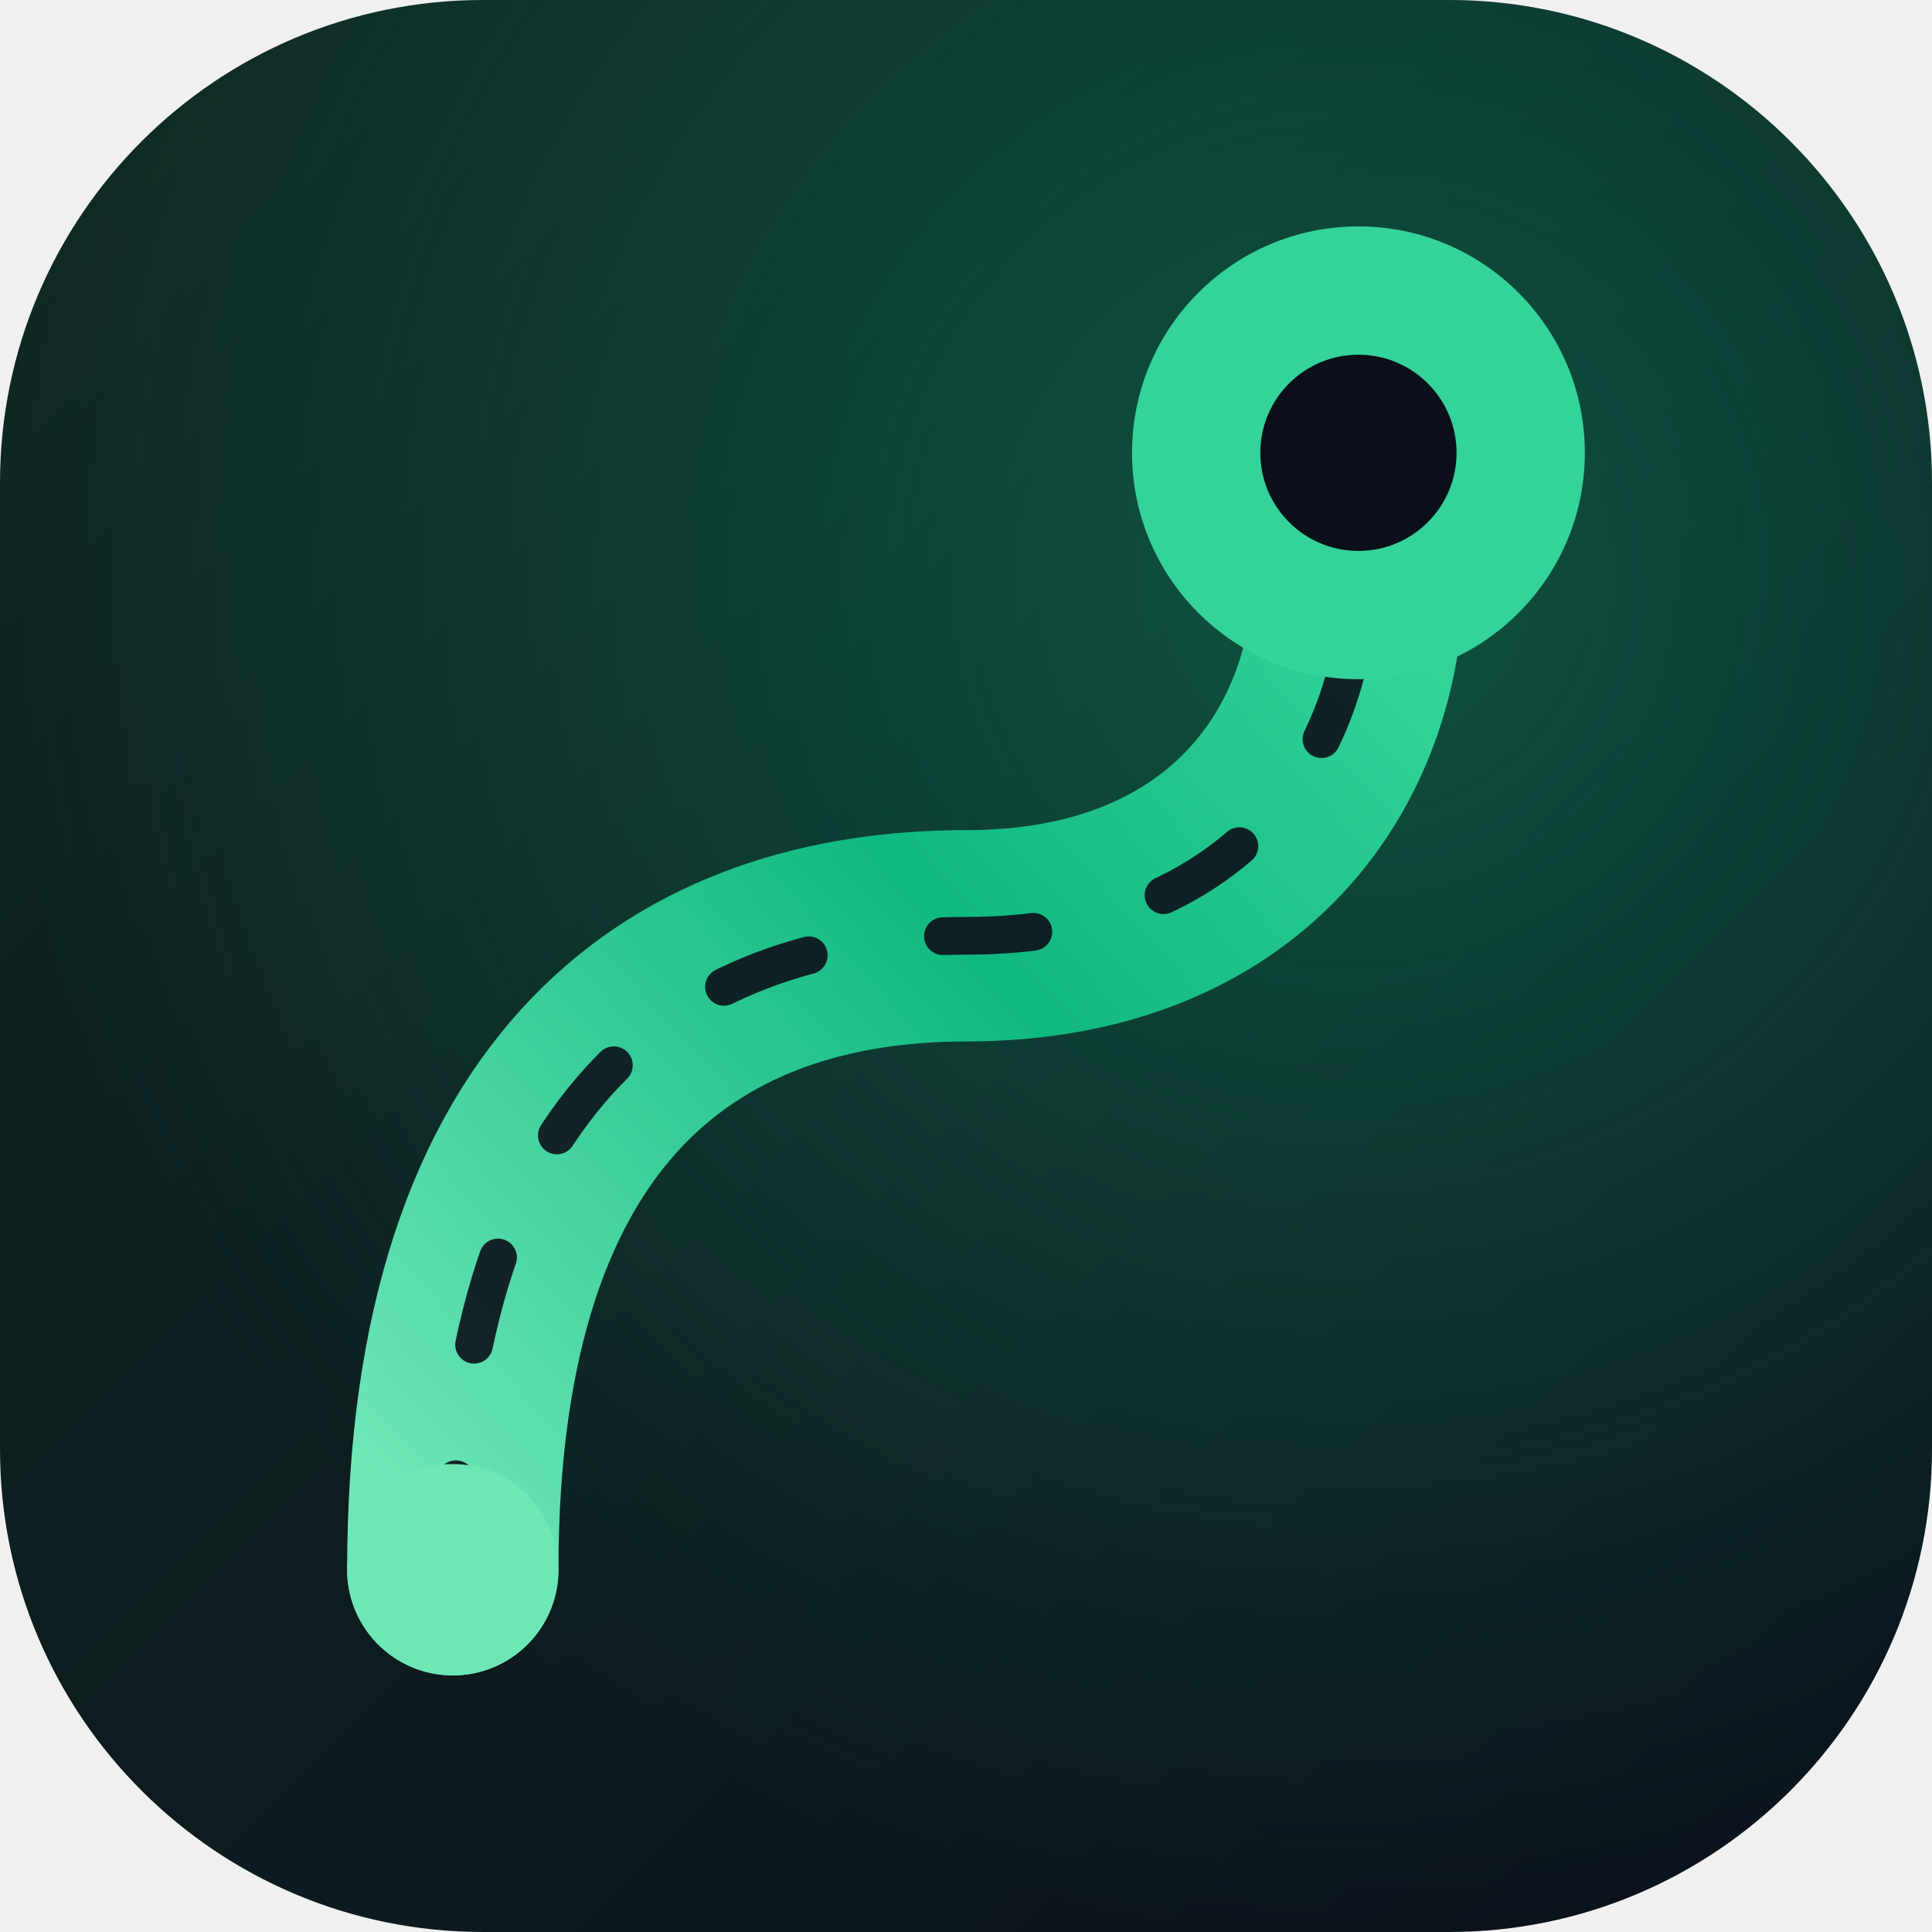
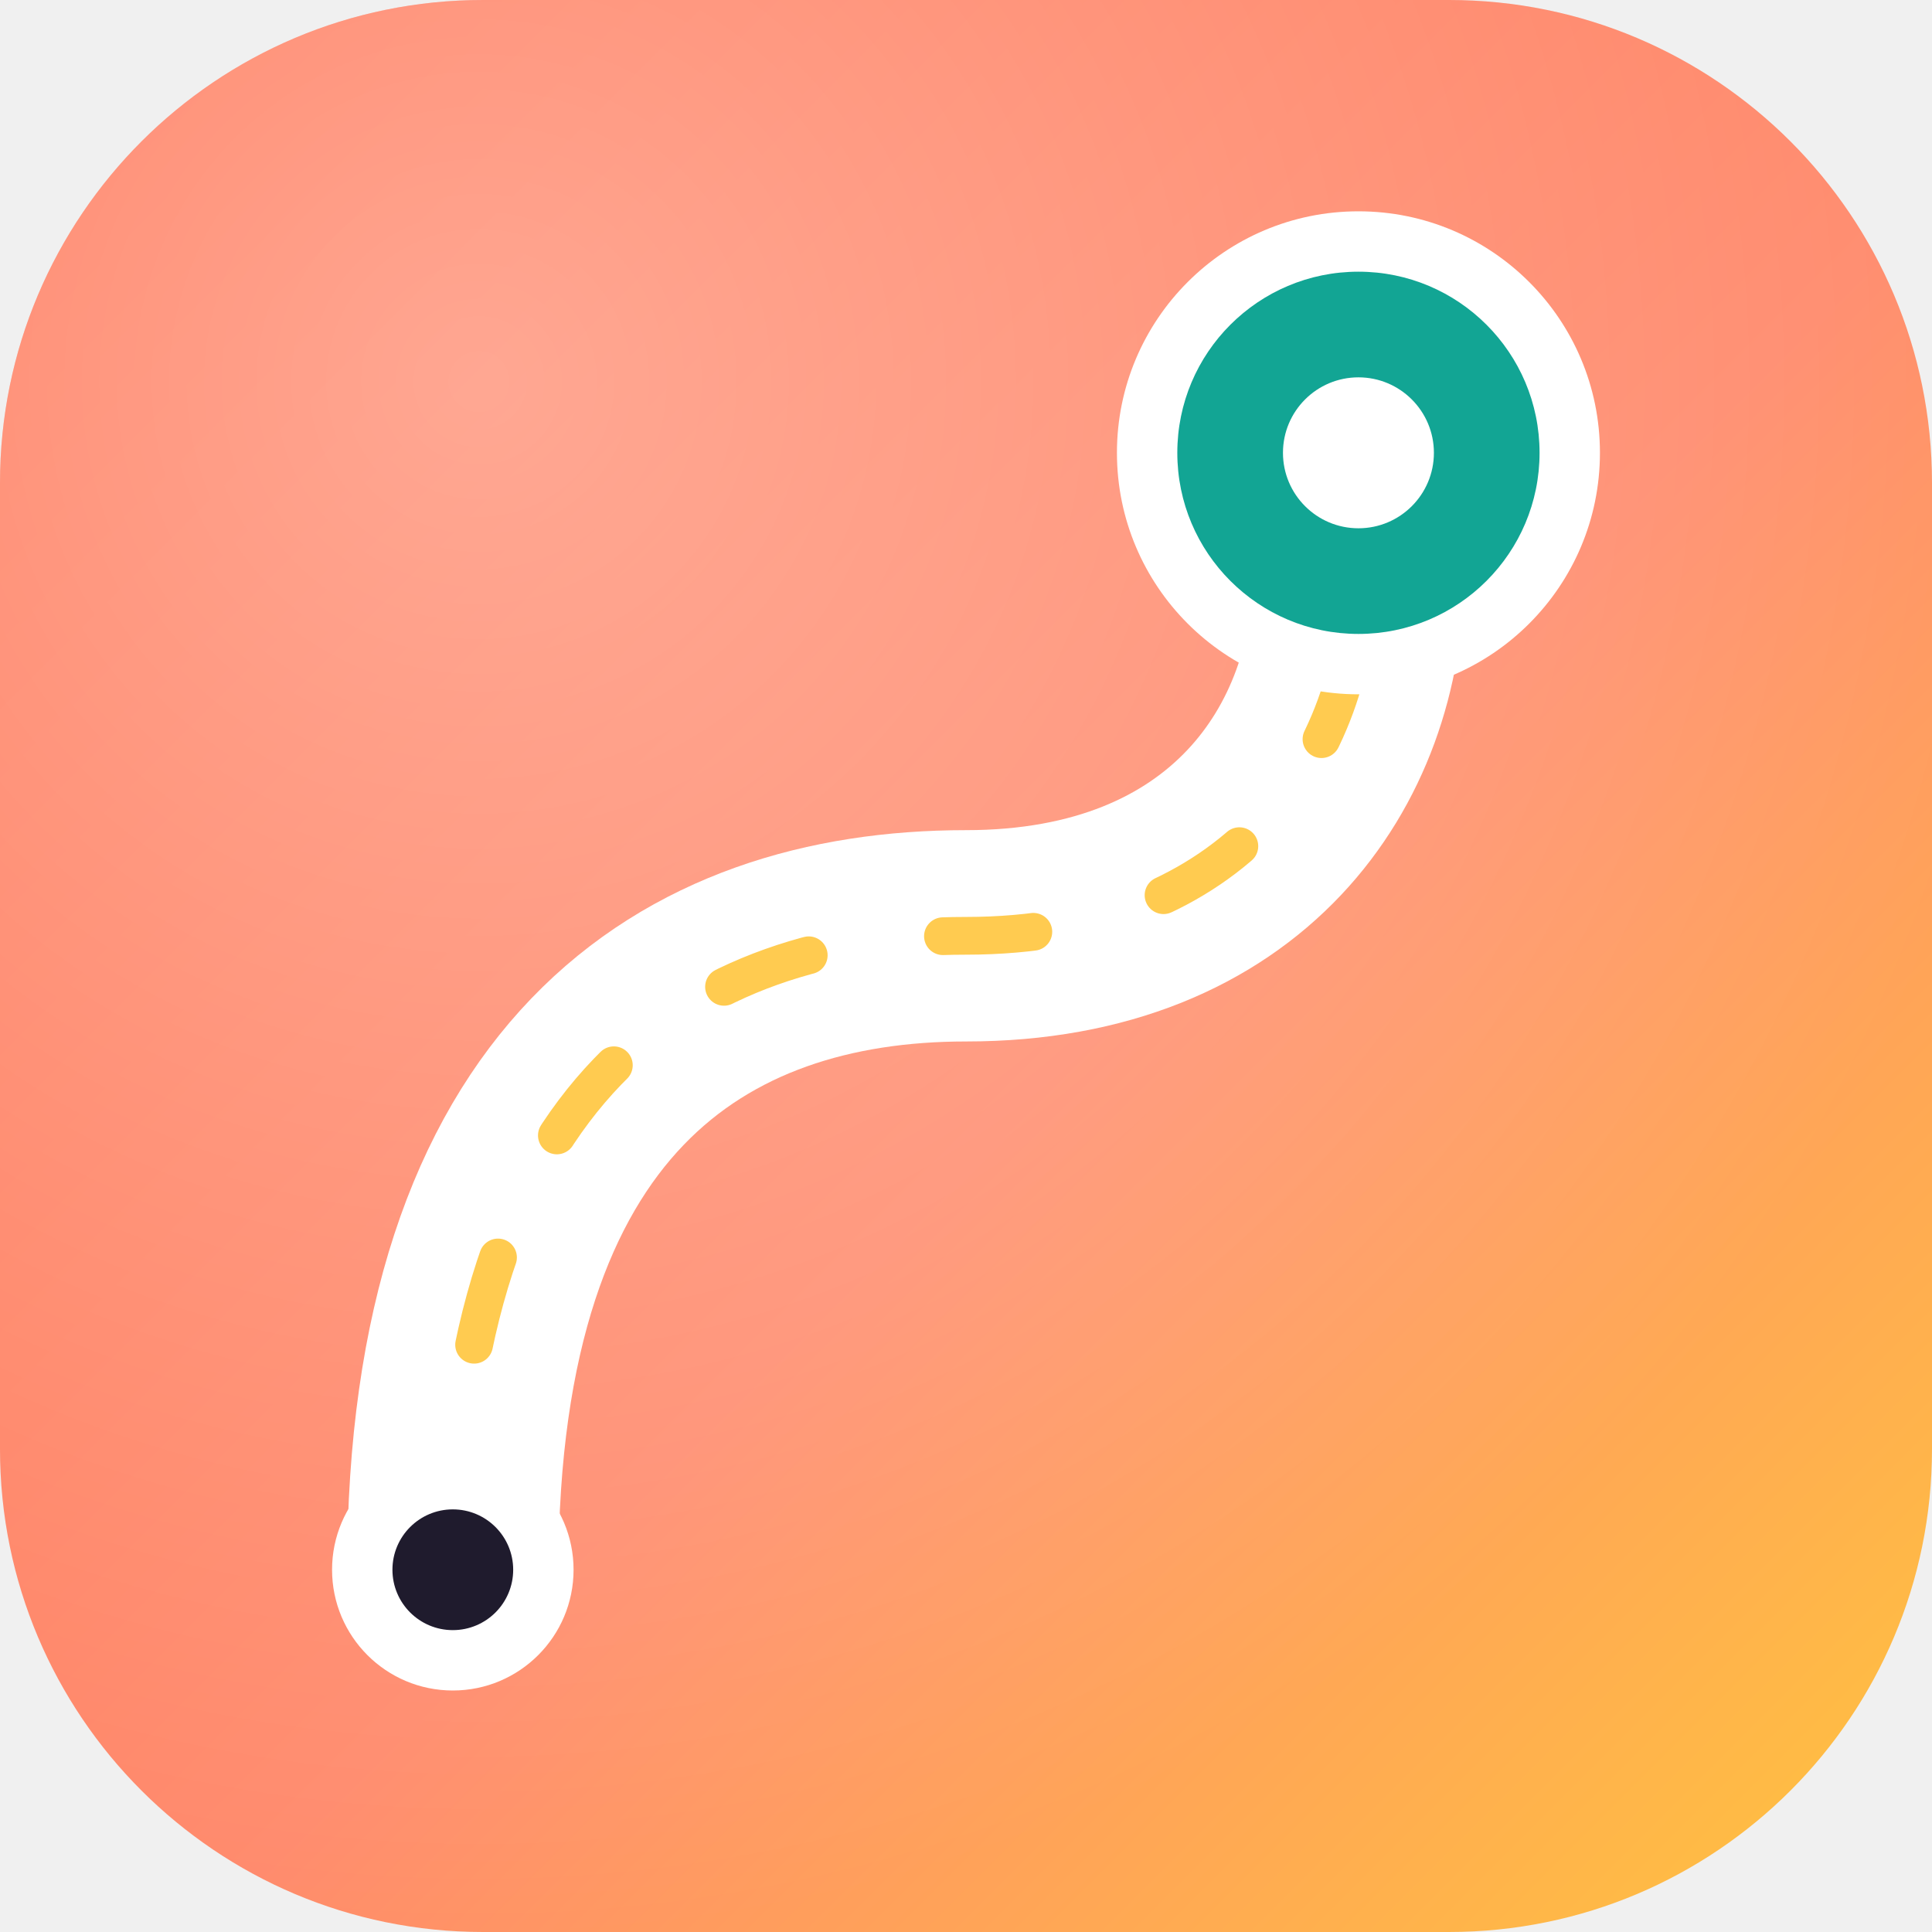
<svg xmlns="http://www.w3.org/2000/svg" viewBox="0 0 128 128">
  <defs>
    <linearGradient id="bg" x1="0" y1="0" x2="1" y2="1">
-       <stop offset="0" stop-color="#0f2a24" />
-       <stop offset="1" stop-color="#0b0f1a" />
+       <stop offset="0" stop-color="#ff6b4a" />
+       <stop offset="0.55" stop-color="#ff8a6c" />
+       <stop offset="1" stop-color="#ffc53d" />
    </linearGradient>
-     <linearGradient id="road" x1="0" y1="1" x2="1" y2="0">
-       <stop offset="0" stop-color="#6ee7b7" />
-       <stop offset="0.6" stop-color="#10b981" />
-       <stop offset="1" stop-color="#34d399" />
-     </linearGradient>
-     <radialGradient id="glow" cx="0.7" cy="0.3" r="0.7">
-       <stop offset="0" stop-color="#10b981" stop-opacity="0.35" />
-       <stop offset="1" stop-color="#10b981" stop-opacity="0" />
+     <radialGradient id="glow" cx="0.25" cy="0.2" r="0.8">
+       <stop offset="0" stop-color="#ffffff" stop-opacity="0.35" />
+       <stop offset="1" stop-color="#ffffff" stop-opacity="0" />
    </radialGradient>
  </defs>
  <rect width="128" height="128" rx="32" fill="url(#bg)" />
  <rect width="128" height="128" rx="32" fill="url(#glow)" />
-   <path d="M30 104 C 30 72, 46 62, 64 62 C 82 62, 90 50, 90 38" fill="none" stroke="url(#road)" stroke-width="14" stroke-linecap="round" />
-   <path d="M30 104 C 30 72, 46 62, 64 62 C 82 62, 90 50, 90 38" fill="none" stroke="#0b0f1a" stroke-width="2.5" stroke-dasharray="6 9" stroke-linecap="round" opacity="0.9" />
-   <circle cx="90" cy="30" r="15" fill="#34d399" />
-   <circle cx="90" cy="30" r="6.5" fill="#0b0f1a" />
-   <circle cx="30" cy="104" r="7" fill="#6ee7b7" />
+   <path d="M30 104 C 30 72, 46 62, 64 62 C 82 62, 90 50, 90 38" fill="none" stroke="#ffffff" stroke-width="14" stroke-linecap="round" />
+   <path d="M30 104 C 30 72, 46 62, 64 62 C 82 62, 90 50, 90 38" fill="none" stroke="#ffc53d" stroke-width="2.5" stroke-dasharray="6 9" stroke-linecap="round" opacity="0.9" />
+   <circle cx="90" cy="30" r="16" fill="#ffffff" />
+   <circle cx="90" cy="30" r="12" fill="#12a594" />
+   <circle cx="90" cy="30" r="5" fill="#ffffff" />
+   <circle cx="30" cy="104" r="8" fill="#ffffff" />
+   <circle cx="30" cy="104" r="4" fill="#1f1b2d" />
</svg>
